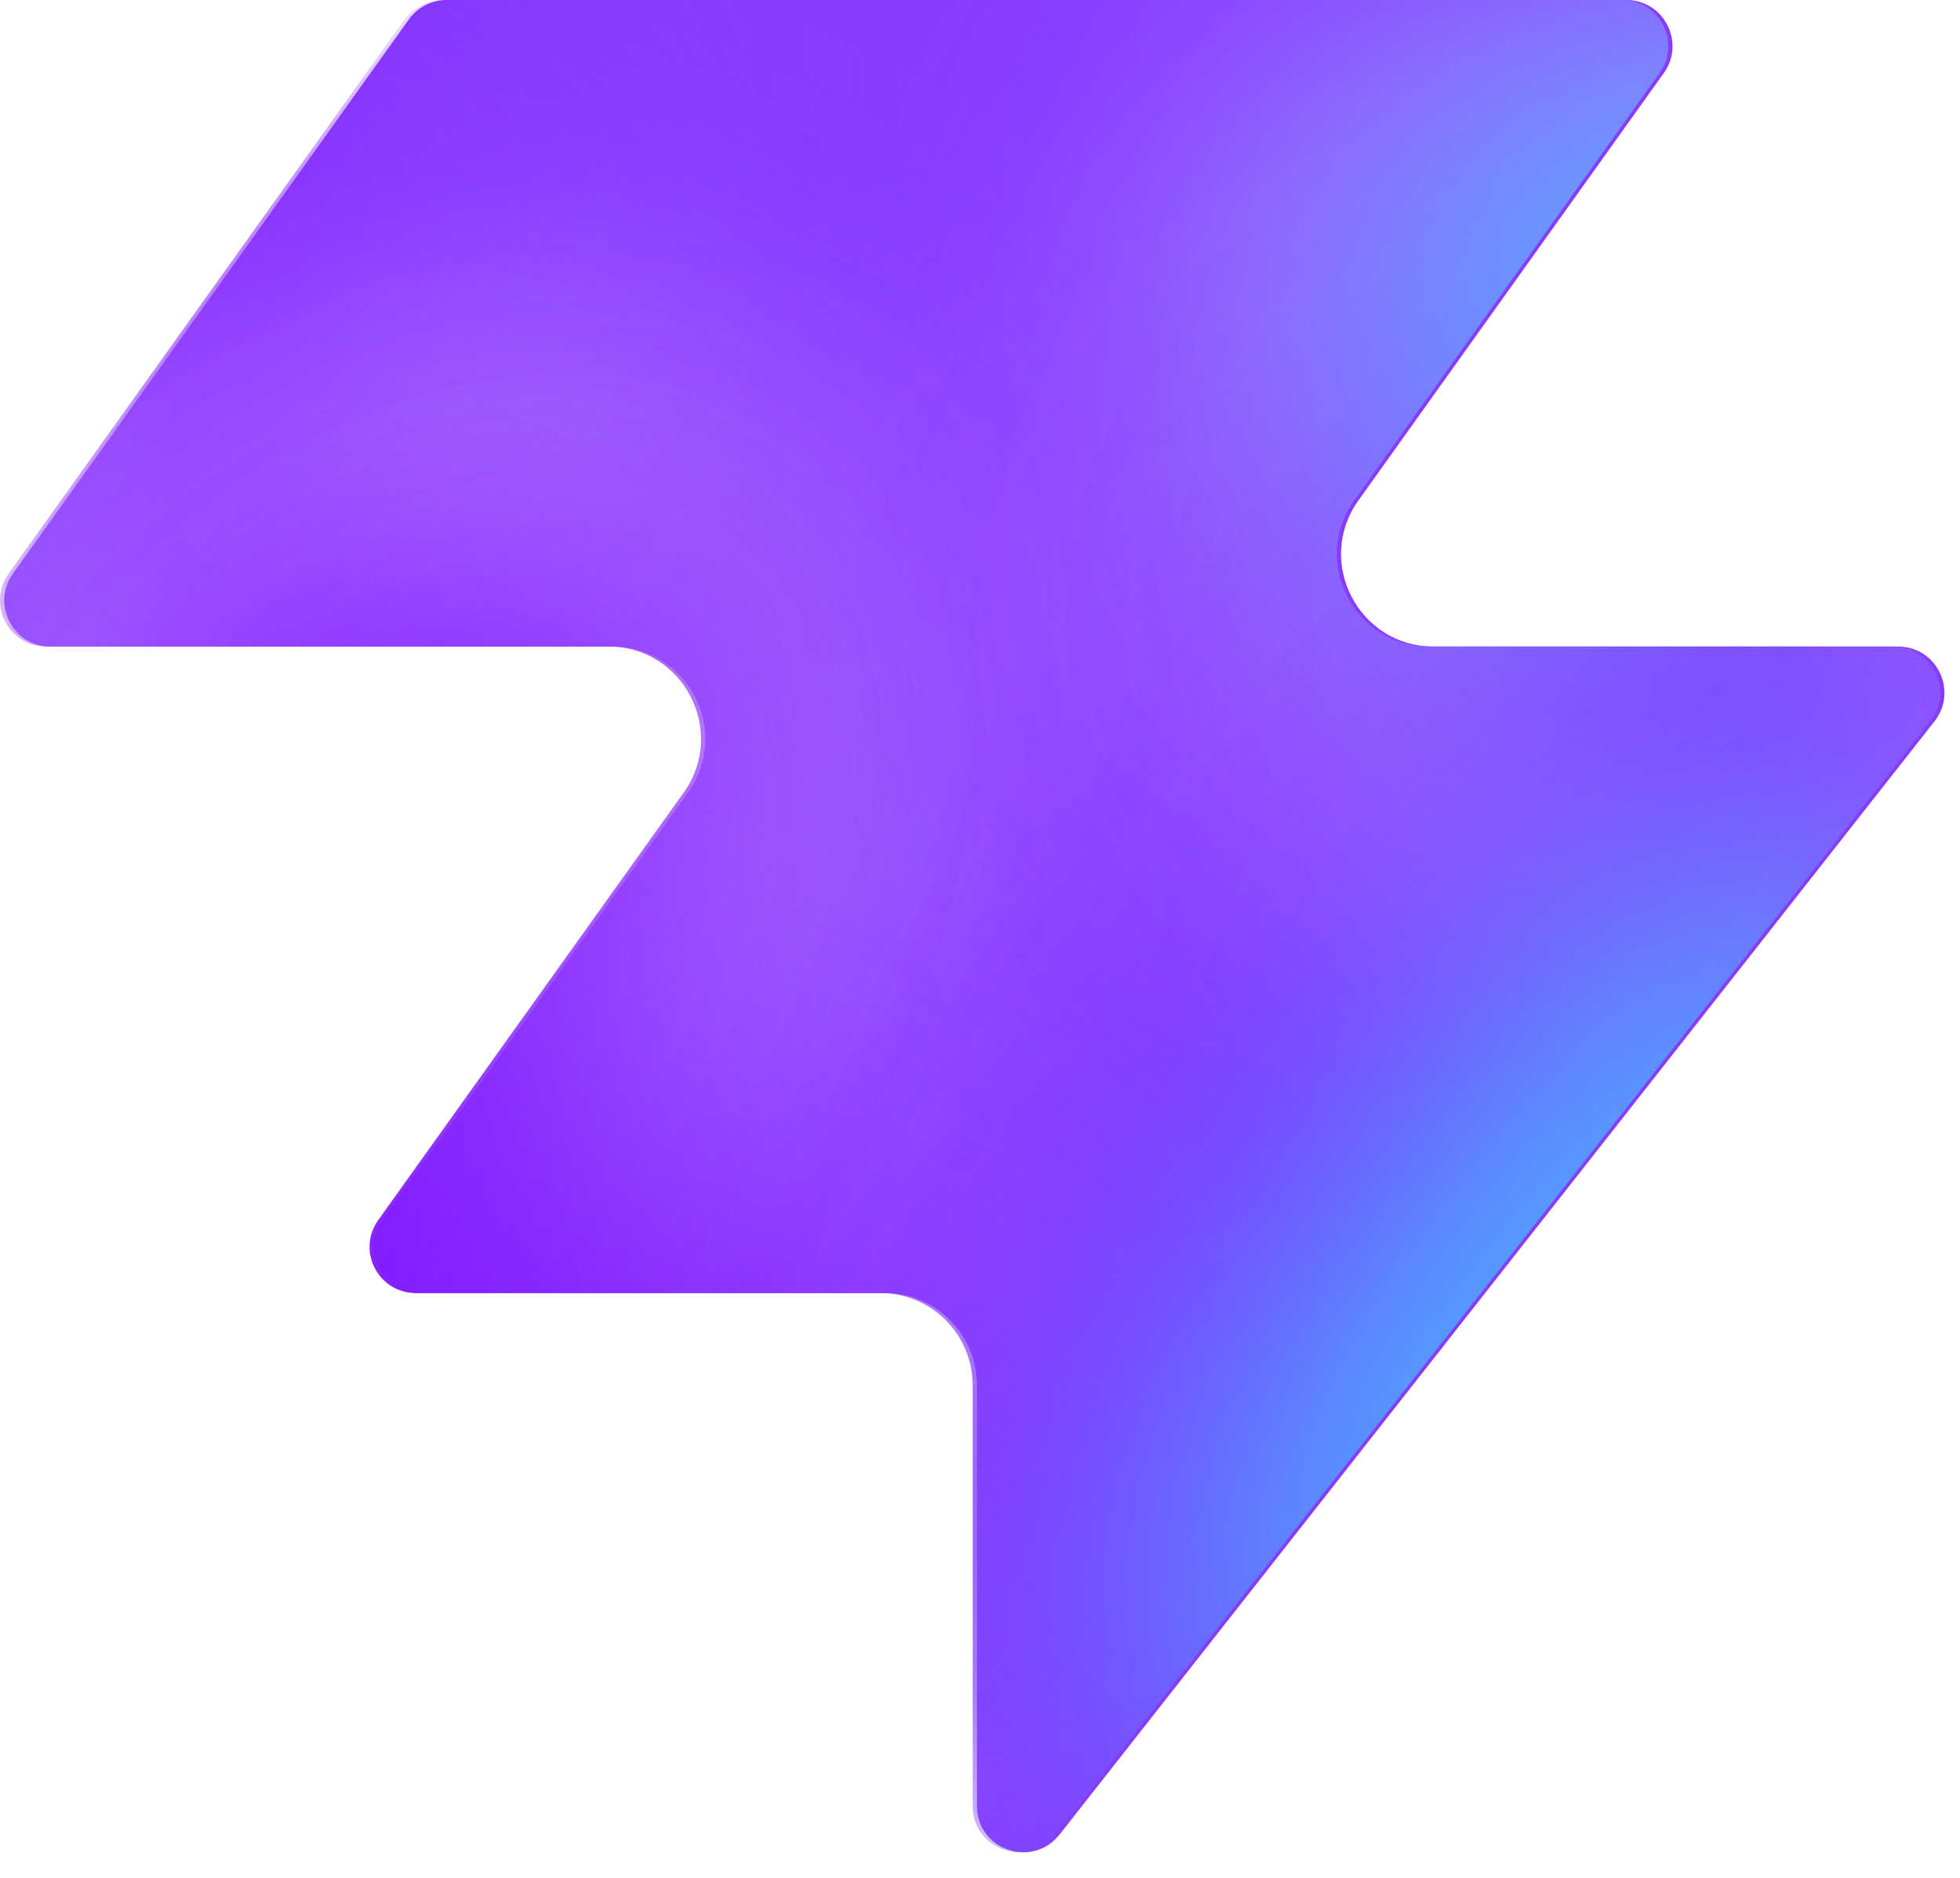
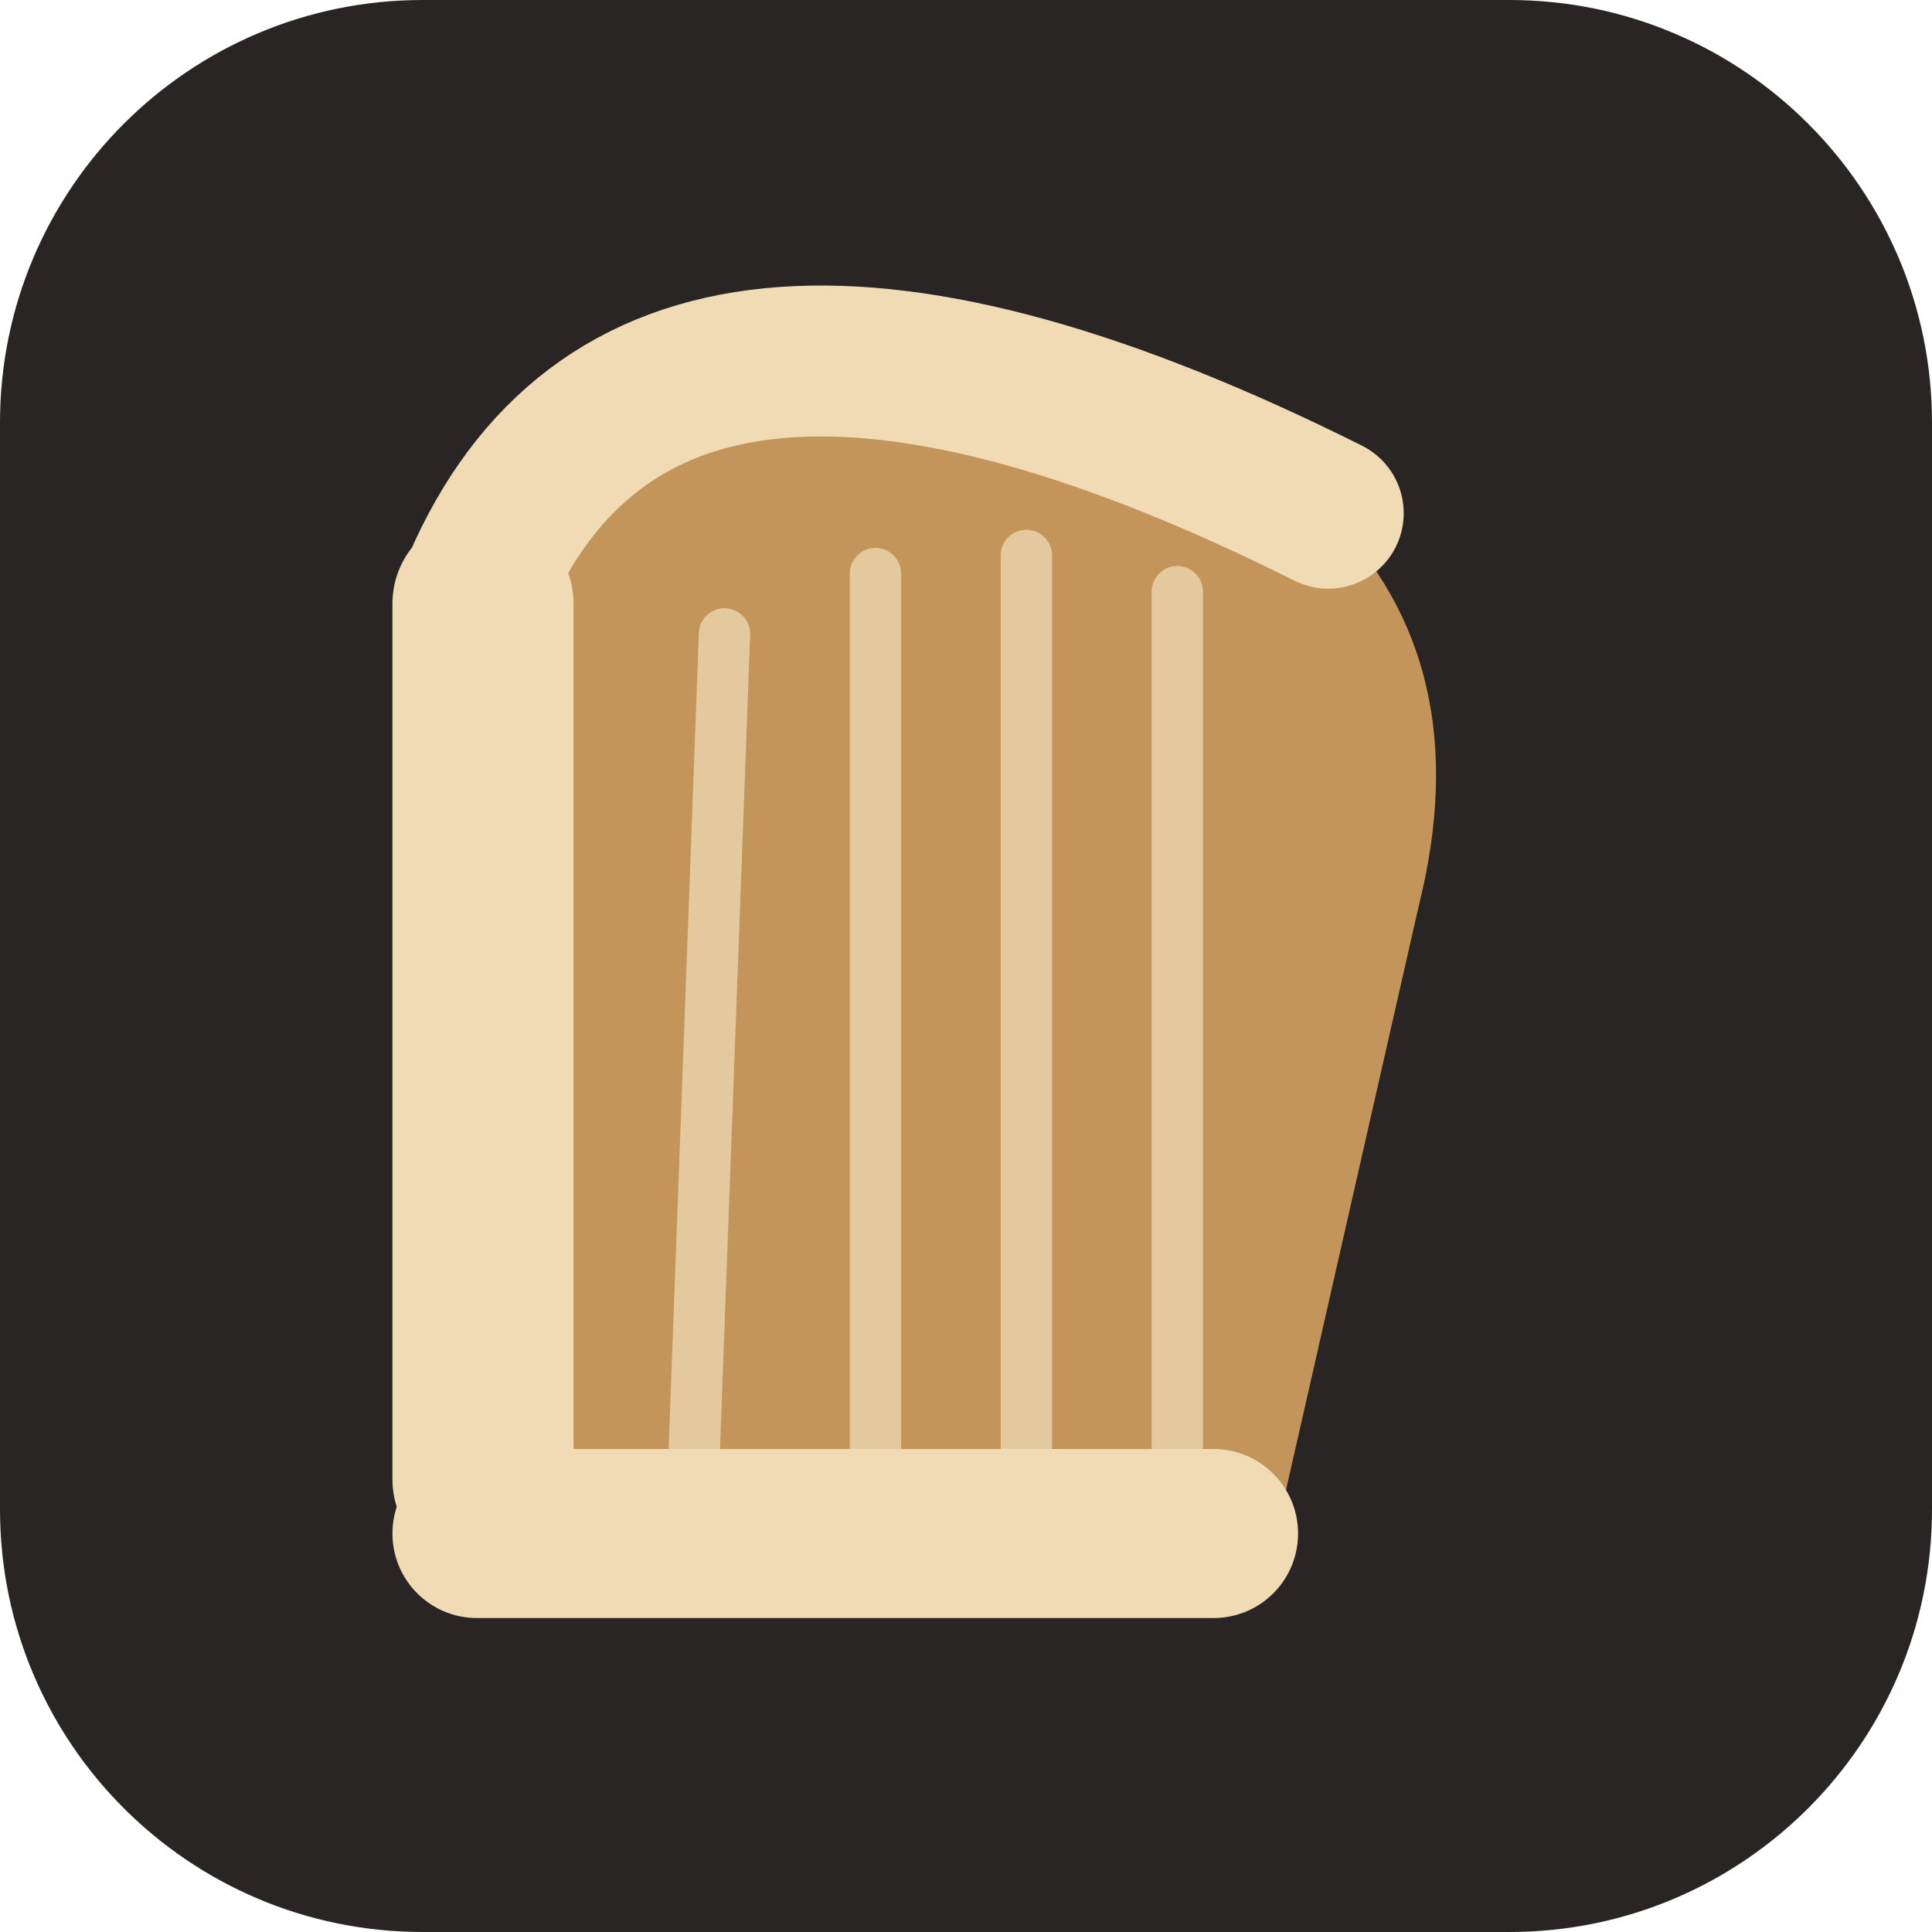
- <svg xmlns="http://www.w3.org/2000/svg" width="48" height="46" fill="none" viewBox="0 0 48 46">
-   <path fill="#863bff" d="M25.946 44.938c-.664.845-2.021.375-2.021-.698V33.937a2.26 2.26 0 0 0-2.262-2.262H10.287c-.92 0-1.456-1.04-.92-1.788l7.48-10.471c1.07-1.497 0-3.578-1.842-3.578H1.237c-.92 0-1.456-1.04-.92-1.788L10.013.474c.214-.297.556-.474.92-.474h28.894c.92 0 1.456 1.04.92 1.788l-7.48 10.471c-1.07 1.498 0 3.579 1.842 3.579h11.377c.943 0 1.473 1.088.89 1.83L25.947 44.94z" style="fill:#863bff;fill:color(display-p3 .525 .23 1);fill-opacity:1" />
-   <mask id="a" width="48" height="46" x="0" y="0" maskUnits="userSpaceOnUse" style="mask-type:alpha">
-     <path fill="#000" d="M25.842 44.938c-.664.844-2.021.375-2.021-.698V33.937a2.26 2.26 0 0 0-2.262-2.262H10.183c-.92 0-1.456-1.04-.92-1.788l7.48-10.471c1.07-1.498 0-3.579-1.842-3.579H1.133c-.92 0-1.456-1.04-.92-1.787L9.91.473c.214-.297.556-.474.92-.474h28.894c.92 0 1.456 1.04.92 1.788l-7.48 10.471c-1.07 1.498 0 3.578 1.842 3.578h11.377c.943 0 1.473 1.088.89 1.832L25.843 44.94z" style="fill:#000;fill-opacity:1" />
-   </mask>
-   <g mask="url(#a)">
-     <g filter="url(#b)">
-       <ellipse cx="5.508" cy="14.704" fill="#ede6ff" rx="5.508" ry="14.704" style="fill:#ede6ff;fill:color(display-p3 .927 .903 1);fill-opacity:1" transform="matrix(.00324 1 1 -.00324 -4.47 31.516)" />
-     </g>
-     <g filter="url(#c)">
-       <ellipse cx="10.399" cy="29.851" fill="#ede6ff" rx="10.399" ry="29.851" style="fill:#ede6ff;fill:color(display-p3 .927 .903 1);fill-opacity:1" transform="matrix(.00324 1 1 -.00324 -39.328 7.883)" />
-     </g>
-     <g filter="url(#d)">
-       <ellipse cx="5.508" cy="30.487" fill="#7e14ff" rx="5.508" ry="30.487" style="fill:#7e14ff;fill:color(display-p3 .492 .077 1);fill-opacity:1" transform="rotate(89.814 -25.913 -14.639)scale(1 -1)" />
-     </g>
-     <g filter="url(#e)">
-       <ellipse cx="5.508" cy="30.599" fill="#7e14ff" rx="5.508" ry="30.599" style="fill:#7e14ff;fill:color(display-p3 .492 .077 1);fill-opacity:1" transform="rotate(89.814 -32.644 -3.334)scale(1 -1)" />
-     </g>
-     <g filter="url(#f)">
-       <ellipse cx="5.508" cy="30.599" fill="#7e14ff" rx="5.508" ry="30.599" style="fill:#7e14ff;fill:color(display-p3 .492 .077 1);fill-opacity:1" transform="matrix(.00324 1 1 -.00324 -34.34 30.47)" />
-     </g>
-     <g filter="url(#g)">
-       <ellipse cx="14.072" cy="22.078" fill="#ede6ff" rx="14.072" ry="22.078" style="fill:#ede6ff;fill:color(display-p3 .927 .903 1);fill-opacity:1" transform="rotate(93.35 24.506 48.493)scale(-1 1)" />
-     </g>
-     <g filter="url(#h)">
-       <ellipse cx="3.47" cy="21.501" fill="#7e14ff" rx="3.47" ry="21.501" style="fill:#7e14ff;fill:color(display-p3 .492 .077 1);fill-opacity:1" transform="rotate(89.009 28.708 47.59)scale(-1 1)" />
-     </g>
-     <g filter="url(#i)">
-       <ellipse cx="3.47" cy="21.501" fill="#7e14ff" rx="3.47" ry="21.501" style="fill:#7e14ff;fill:color(display-p3 .492 .077 1);fill-opacity:1" transform="rotate(89.009 28.708 47.59)scale(-1 1)" />
-     </g>
-     <g filter="url(#j)">
-       <ellipse cx=".387" cy="8.972" fill="#7e14ff" rx="4.407" ry="29.108" style="fill:#7e14ff;fill:color(display-p3 .492 .077 1);fill-opacity:1" transform="rotate(39.51 .387 8.972)" />
-     </g>
-     <g filter="url(#k)">
-       <ellipse cx="47.523" cy="-6.092" fill="#7e14ff" rx="4.407" ry="29.108" style="fill:#7e14ff;fill:color(display-p3 .492 .077 1);fill-opacity:1" transform="rotate(37.892 47.523 -6.092)" />
-     </g>
-     <g filter="url(#l)">
-       <ellipse cx="41.412" cy="6.333" fill="#47bfff" rx="5.971" ry="9.665" style="fill:#47bfff;fill:color(display-p3 .28 .748 1);fill-opacity:1" transform="rotate(37.892 41.412 6.333)" />
-     </g>
-     <g filter="url(#m)">
-       <ellipse cx="-1.879" cy="38.332" fill="#7e14ff" rx="4.407" ry="29.108" style="fill:#7e14ff;fill:color(display-p3 .492 .077 1);fill-opacity:1" transform="rotate(37.892 -1.88 38.332)" />
-     </g>
-     <g filter="url(#n)">
-       <ellipse cx="-1.879" cy="38.332" fill="#7e14ff" rx="4.407" ry="29.108" style="fill:#7e14ff;fill:color(display-p3 .492 .077 1);fill-opacity:1" transform="rotate(37.892 -1.88 38.332)" />
-     </g>
-     <g filter="url(#o)">
-       <ellipse cx="35.651" cy="29.907" fill="#7e14ff" rx="4.407" ry="29.108" style="fill:#7e14ff;fill:color(display-p3 .492 .077 1);fill-opacity:1" transform="rotate(37.892 35.651 29.907)" />
-     </g>
-     <g filter="url(#p)">
-       <ellipse cx="38.418" cy="32.4" fill="#47bfff" rx="5.971" ry="15.297" style="fill:#47bfff;fill:color(display-p3 .28 .748 1);fill-opacity:1" transform="rotate(37.892 38.418 32.4)" />
-     </g>
-   </g>
-   <defs>
-     <filter id="b" width="60.045" height="41.654" x="-19.77" y="16.149" color-interpolation-filters="sRGB" filterUnits="userSpaceOnUse">
-       <feFlood flood-opacity="0" result="BackgroundImageFix" />
-       <feBlend in="SourceGraphic" in2="BackgroundImageFix" result="shape" />
-       <feGaussianBlur result="effect1_foregroundBlur_2002_17158" stdDeviation="7.659" />
-     </filter>
-     <filter id="c" width="90.34" height="51.437" x="-54.613" y="-7.533" color-interpolation-filters="sRGB" filterUnits="userSpaceOnUse">
-       <feFlood flood-opacity="0" result="BackgroundImageFix" />
-       <feBlend in="SourceGraphic" in2="BackgroundImageFix" result="shape" />
-       <feGaussianBlur result="effect1_foregroundBlur_2002_17158" stdDeviation="7.659" />
-     </filter>
-     <filter id="d" width="79.355" height="29.4" x="-49.64" y="2.03" color-interpolation-filters="sRGB" filterUnits="userSpaceOnUse">
-       <feFlood flood-opacity="0" result="BackgroundImageFix" />
-       <feBlend in="SourceGraphic" in2="BackgroundImageFix" result="shape" />
-       <feGaussianBlur result="effect1_foregroundBlur_2002_17158" stdDeviation="4.596" />
-     </filter>
-     <filter id="e" width="79.579" height="29.4" x="-45.045" y="20.029" color-interpolation-filters="sRGB" filterUnits="userSpaceOnUse">
-       <feFlood flood-opacity="0" result="BackgroundImageFix" />
-       <feBlend in="SourceGraphic" in2="BackgroundImageFix" result="shape" />
-       <feGaussianBlur result="effect1_foregroundBlur_2002_17158" stdDeviation="4.596" />
-     </filter>
-     <filter id="f" width="79.579" height="29.4" x="-43.513" y="21.178" color-interpolation-filters="sRGB" filterUnits="userSpaceOnUse">
-       <feFlood flood-opacity="0" result="BackgroundImageFix" />
-       <feBlend in="SourceGraphic" in2="BackgroundImageFix" result="shape" />
-       <feGaussianBlur result="effect1_foregroundBlur_2002_17158" stdDeviation="4.596" />
-     </filter>
-     <filter id="g" width="74.749" height="58.852" x="15.756" y="-17.901" color-interpolation-filters="sRGB" filterUnits="userSpaceOnUse">
-       <feFlood flood-opacity="0" result="BackgroundImageFix" />
-       <feBlend in="SourceGraphic" in2="BackgroundImageFix" result="shape" />
-       <feGaussianBlur result="effect1_foregroundBlur_2002_17158" stdDeviation="7.659" />
-     </filter>
-     <filter id="h" width="61.377" height="25.362" x="23.548" y="2.284" color-interpolation-filters="sRGB" filterUnits="userSpaceOnUse">
-       <feFlood flood-opacity="0" result="BackgroundImageFix" />
-       <feBlend in="SourceGraphic" in2="BackgroundImageFix" result="shape" />
-       <feGaussianBlur result="effect1_foregroundBlur_2002_17158" stdDeviation="4.596" />
-     </filter>
-     <filter id="i" width="61.377" height="25.362" x="23.548" y="2.284" color-interpolation-filters="sRGB" filterUnits="userSpaceOnUse">
-       <feFlood flood-opacity="0" result="BackgroundImageFix" />
-       <feBlend in="SourceGraphic" in2="BackgroundImageFix" result="shape" />
-       <feGaussianBlur result="effect1_foregroundBlur_2002_17158" stdDeviation="4.596" />
-     </filter>
-     <filter id="j" width="56.045" height="63.649" x="-27.636" y="-22.853" color-interpolation-filters="sRGB" filterUnits="userSpaceOnUse">
-       <feFlood flood-opacity="0" result="BackgroundImageFix" />
-       <feBlend in="SourceGraphic" in2="BackgroundImageFix" result="shape" />
-       <feGaussianBlur result="effect1_foregroundBlur_2002_17158" stdDeviation="4.596" />
-     </filter>
-     <filter id="k" width="54.814" height="64.646" x="20.116" y="-38.415" color-interpolation-filters="sRGB" filterUnits="userSpaceOnUse">
-       <feFlood flood-opacity="0" result="BackgroundImageFix" />
-       <feBlend in="SourceGraphic" in2="BackgroundImageFix" result="shape" />
-       <feGaussianBlur result="effect1_foregroundBlur_2002_17158" stdDeviation="4.596" />
-     </filter>
-     <filter id="l" width="33.541" height="35.313" x="24.641" y="-11.323" color-interpolation-filters="sRGB" filterUnits="userSpaceOnUse">
-       <feFlood flood-opacity="0" result="BackgroundImageFix" />
-       <feBlend in="SourceGraphic" in2="BackgroundImageFix" result="shape" />
-       <feGaussianBlur result="effect1_foregroundBlur_2002_17158" stdDeviation="4.596" />
-     </filter>
-     <filter id="m" width="54.814" height="64.646" x="-29.286" y="6.009" color-interpolation-filters="sRGB" filterUnits="userSpaceOnUse">
-       <feFlood flood-opacity="0" result="BackgroundImageFix" />
-       <feBlend in="SourceGraphic" in2="BackgroundImageFix" result="shape" />
-       <feGaussianBlur result="effect1_foregroundBlur_2002_17158" stdDeviation="4.596" />
-     </filter>
-     <filter id="n" width="54.814" height="64.646" x="-29.286" y="6.009" color-interpolation-filters="sRGB" filterUnits="userSpaceOnUse">
-       <feFlood flood-opacity="0" result="BackgroundImageFix" />
-       <feBlend in="SourceGraphic" in2="BackgroundImageFix" result="shape" />
-       <feGaussianBlur result="effect1_foregroundBlur_2002_17158" stdDeviation="4.596" />
-     </filter>
-     <filter id="o" width="54.814" height="64.646" x="8.244" y="-2.416" color-interpolation-filters="sRGB" filterUnits="userSpaceOnUse">
-       <feFlood flood-opacity="0" result="BackgroundImageFix" />
-       <feBlend in="SourceGraphic" in2="BackgroundImageFix" result="shape" />
-       <feGaussianBlur result="effect1_foregroundBlur_2002_17158" stdDeviation="4.596" />
-     </filter>
-     <filter id="p" width="39.409" height="43.623" x="18.713" y="10.588" color-interpolation-filters="sRGB" filterUnits="userSpaceOnUse">
-       <feFlood flood-opacity="0" result="BackgroundImageFix" />
-       <feBlend in="SourceGraphic" in2="BackgroundImageFix" result="shape" />
-       <feGaussianBlur result="effect1_foregroundBlur_2002_17158" stdDeviation="4.596" />
-     </filter>
-   </defs>
+ <svg xmlns="http://www.w3.org/2000/svg" viewBox="0 0 32 32">
+   <rect width="32" height="32" rx="7" fill="#292524" />
+   <path d="M8 26 L8 9 Q10 3.5 22 8.5 Q24.5 11 23.5 15 L21 26 Z" fill="#c4955a" />
+   <rect x="6.5" y="8.5" width="3" height="17.5" rx="1.5" fill="#f0dbb4" />
+   <rect x="6.5" y="24" width="15" height="2.8" rx="1.4" fill="#f0dbb4" />
+   <path d="M8 9.5 Q11 3 22 8.5" stroke="#f0dbb4" stroke-width="2.5" fill="none" stroke-linecap="round" />
+   <line x1="12" y1="10.5" x2="11.5" y2="24" stroke="#f0dbb4" stroke-width="0.85" stroke-linecap="round" opacity="0.75" />
+   <line x1="14.5" y1="9.5" x2="14.5" y2="24" stroke="#f0dbb4" stroke-width="0.85" stroke-linecap="round" opacity="0.75" />
+   <line x1="17" y1="9.2" x2="17" y2="24" stroke="#f0dbb4" stroke-width="0.85" stroke-linecap="round" opacity="0.75" />
+   <line x1="19.5" y1="9.8" x2="19.5" y2="24" stroke="#f0dbb4" stroke-width="0.85" stroke-linecap="round" opacity="0.75" />
</svg>
